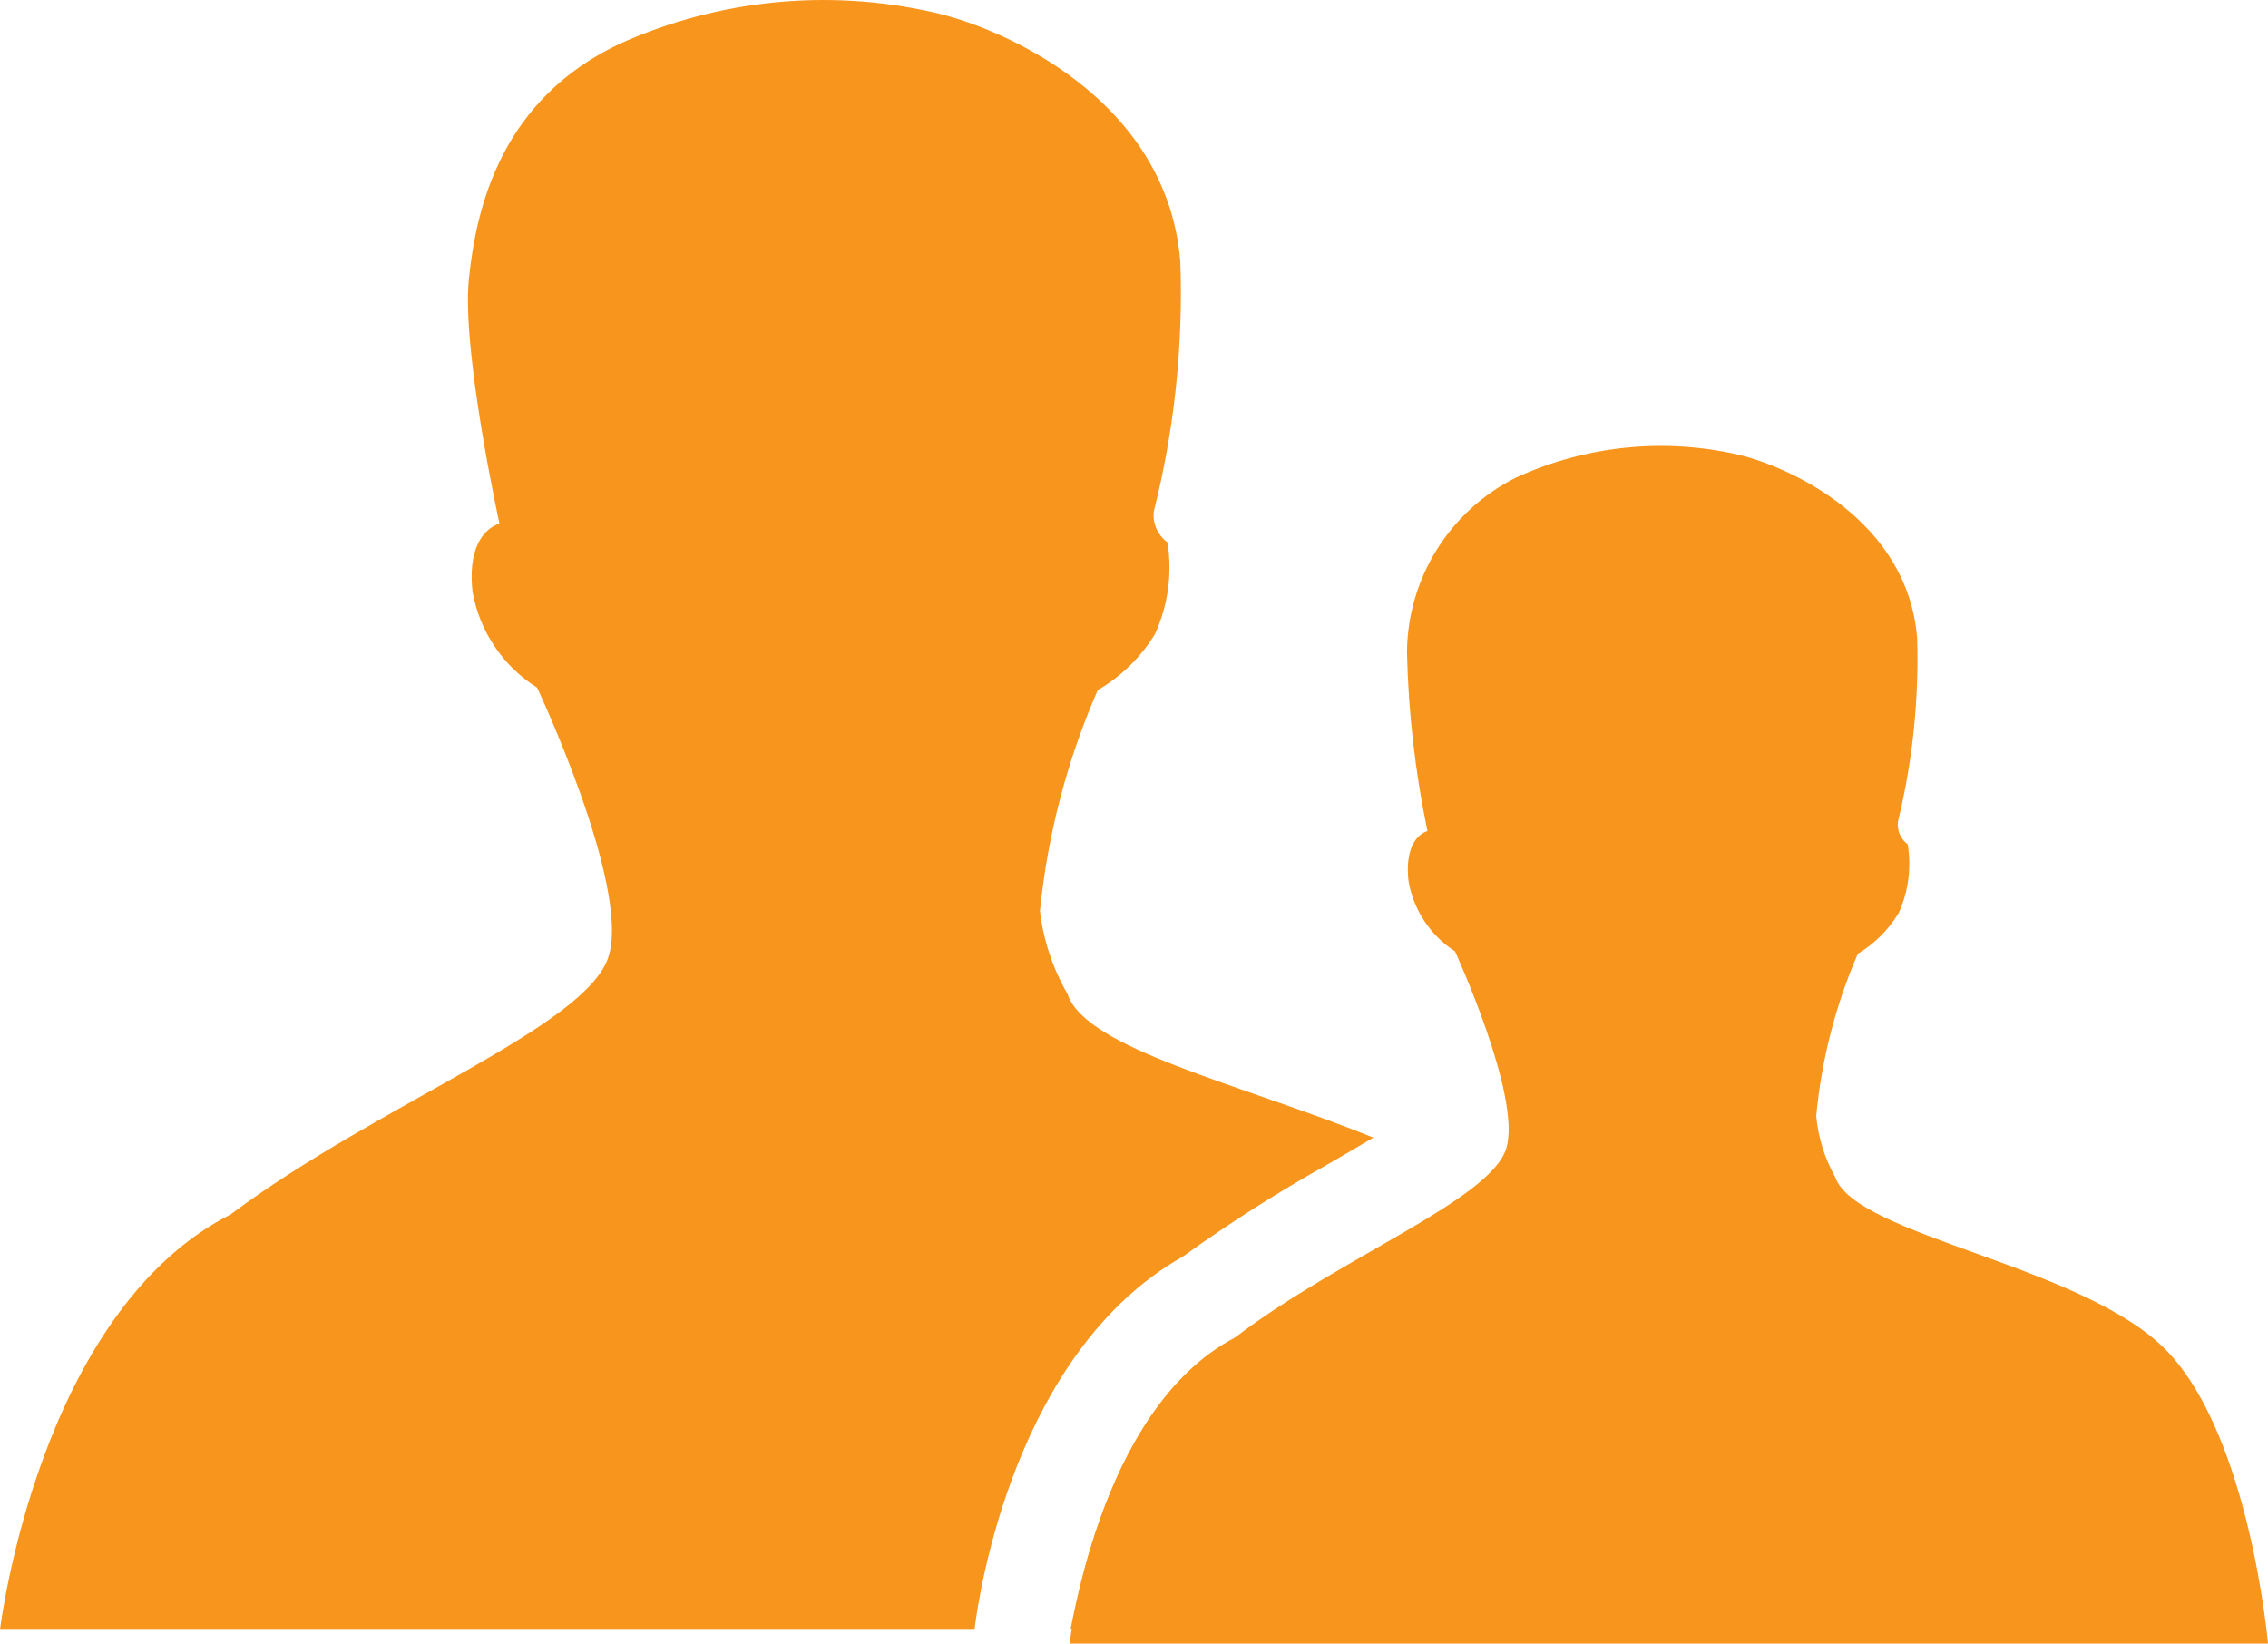
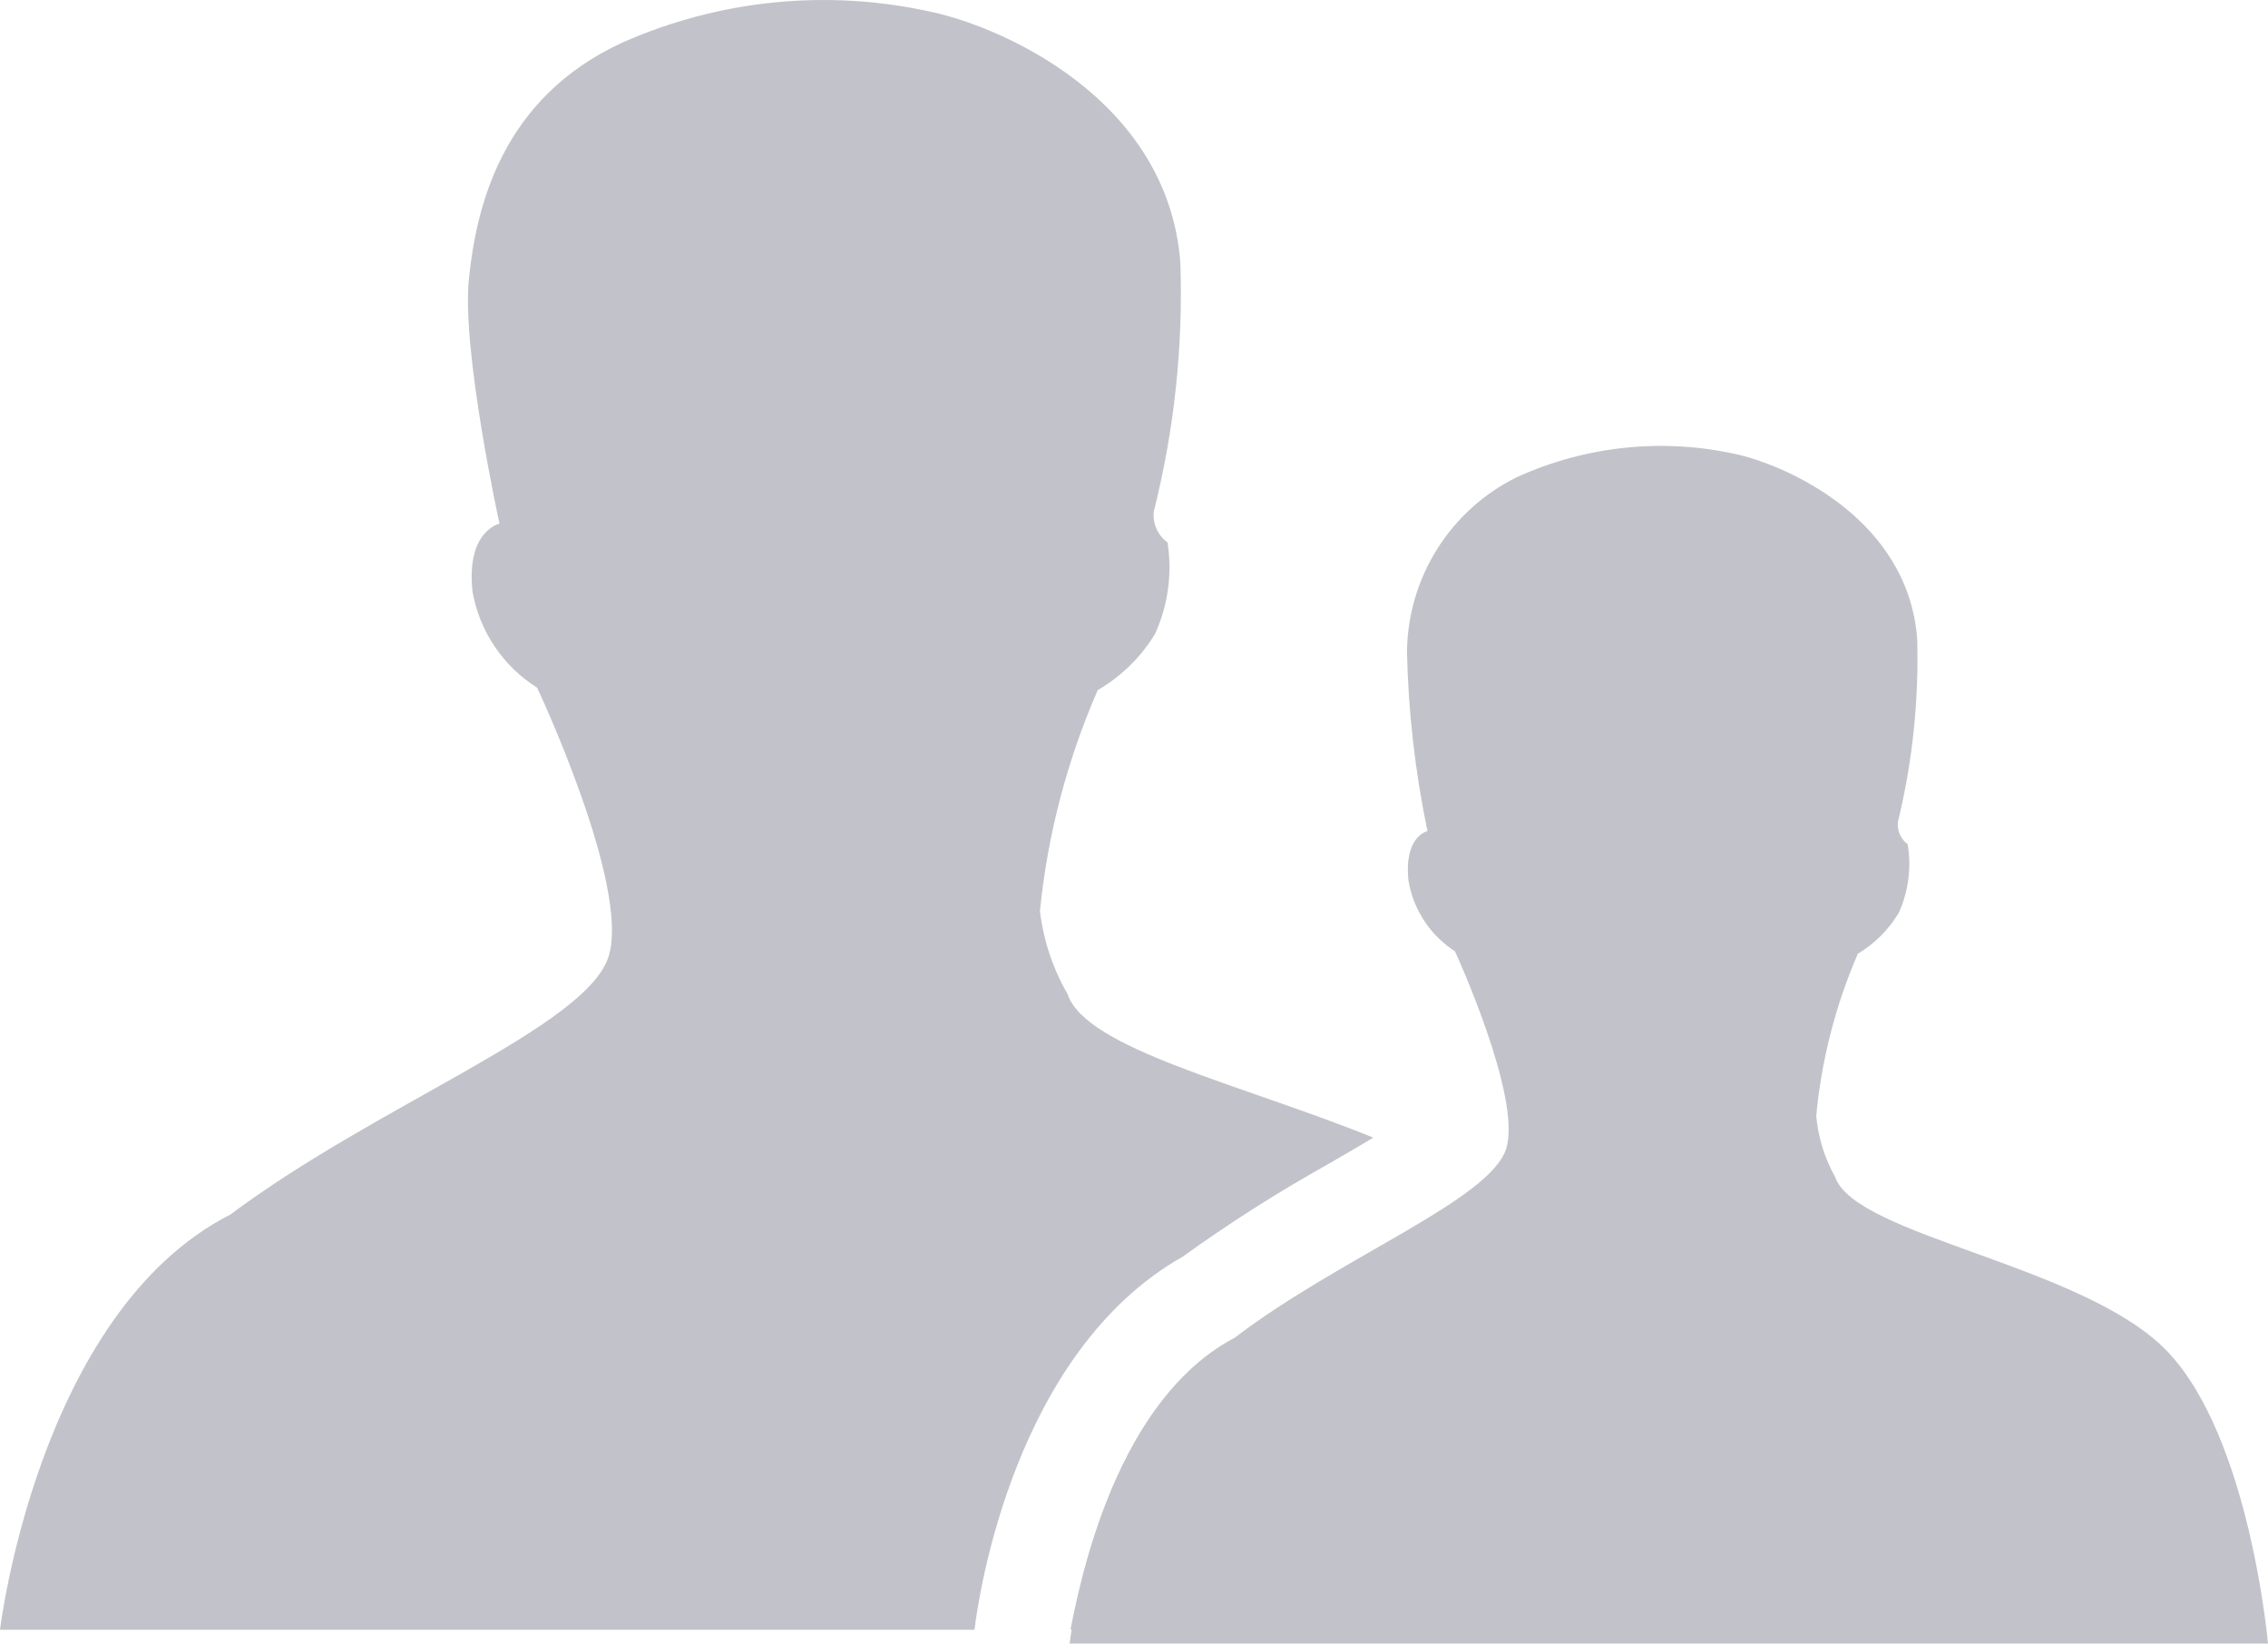
<svg xmlns="http://www.w3.org/2000/svg" id="crm" width="74.15" height="53.73" viewBox="0 0 74.15 53.73">
  <g id="Calque_1" data-name="Calque 1">
-     <path id="Pfad_23" data-name="Pfad 23" d="M60,38.47a5,5,0,0,1-.62-2,17.4,17.4,0,0,1,1.36-5.3,3.91,3.91,0,0,0,1.34-1.34,3.91,3.91,0,0,0,.29-2.24.8.8,0,0,1-.32-.73,22.57,22.57,0,0,0,.63-6c-.31-3.88-4.17-5.6-5.82-6a11.35,11.35,0,0,0-7.29.74A6.44,6.44,0,0,0,46,21.31a32.16,32.16,0,0,0,.67,5.85s-.78.16-.62,1.63a3.43,3.43,0,0,0,1.52,2.3s2.18,4.74,1.68,6.43-5.41,3.55-8.88,6.2c-4.5,2.36-5.4,10-5.4,10H74.15s-.59-6.71-3.28-9.54S60.67,40.41,60,38.47Z" transform="translate(0 0.01)" fill="#f8951d" />
-     <path id="Pfad_24" data-name="Pfad 24" d="M35,53.26H54.56s-.82-9.14-4.55-13a10.55,10.55,0,0,0-1.84-1.43c-1.75,1.38-5.18,2.91-7.79,4.91C36.51,45.75,35.32,51.63,35,53.26Z" transform="translate(0 0.01)" fill="#f8951d" />
-     <path id="Pfad_25" data-name="Pfad 25" d="M38.67,41.07a48.679,48.679,0,0,1,4.71-3c.47-.27,1-.58,1.52-.89-4.35-1.76-9.41-2.9-10-4.7a7.08,7.08,0,0,1-.9-2.71,24,24,0,0,1,1.89-7.22,5.34,5.34,0,0,0,1.87-1.83,5.24,5.24,0,0,0,.41-3,1.1,1.1,0,0,1-.45-1,29.21,29.21,0,0,0,.87-8.16C38.17,3.23,32.78.89,30.5.39a16.22,16.22,0,0,0-10.17,1c-3.94,1.82-4.76,5.38-5,7.72s1,8,1,8-1.1.23-.88,2.23a4.67,4.67,0,0,0,2.11,3.13s3.05,6.47,2.34,8.78-7.54,4.83-12.36,8.44C1.24,42.89,0,53.27,0,53.27H31.86C32,52.1,33.18,44.17,38.67,41.07Z" transform="translate(0 0.01)" fill="#f8951d" />
+     <path id="Pfad_23" data-name="Pfad 23" d="M60,38.47a5,5,0,0,1-.62-2,17.4,17.4,0,0,1,1.36-5.3,3.91,3.91,0,0,0,1.34-1.34,3.91,3.91,0,0,0,.29-2.24.8.8,0,0,1-.32-.73,22.57,22.57,0,0,0,.63-6c-.31-3.88-4.17-5.6-5.82-6a11.35,11.35,0,0,0-7.29.74A6.44,6.44,0,0,0,46,21.31a32.16,32.16,0,0,0,.67,5.85s-.78.16-.62,1.63a3.43,3.43,0,0,0,1.52,2.3s2.18,4.74,1.68,6.43-5.41,3.55-8.88,6.2c-4.5,2.36-5.4,10-5.4,10H74.15s-.59-6.71-3.28-9.54S60.67,40.41,60,38.47Z" transform="translate(0 0.01)" fill="#c2c2ca" />
+     <path id="Pfad_24" data-name="Pfad 24" d="M35,53.26H54.56s-.82-9.14-4.55-13a10.55,10.55,0,0,0-1.84-1.43c-1.75,1.38-5.18,2.91-7.79,4.91C36.51,45.75,35.32,51.63,35,53.26Z" transform="translate(0 0.01)" fill="#c2c2ca" />
+     <path id="Pfad_25" data-name="Pfad 25" d="M38.67,41.07a48.679,48.679,0,0,1,4.71-3c.47-.27,1-.58,1.52-.89-4.35-1.76-9.41-2.9-10-4.7a7.08,7.08,0,0,1-.9-2.71,24,24,0,0,1,1.89-7.22,5.34,5.34,0,0,0,1.87-1.83,5.24,5.24,0,0,0,.41-3,1.1,1.1,0,0,1-.45-1,29.21,29.21,0,0,0,.87-8.16C38.17,3.23,32.78.89,30.5.39a16.22,16.22,0,0,0-10.17,1c-3.94,1.82-4.76,5.38-5,7.72s1,8,1,8-1.1.23-.88,2.23a4.67,4.67,0,0,0,2.11,3.13s3.05,6.47,2.34,8.78-7.54,4.83-12.36,8.44C1.24,42.89,0,53.27,0,53.27H31.86C32,52.1,33.18,44.17,38.67,41.07Z" transform="translate(0 0.01)" fill="#c2c2ca" />
  </g>
</svg>
